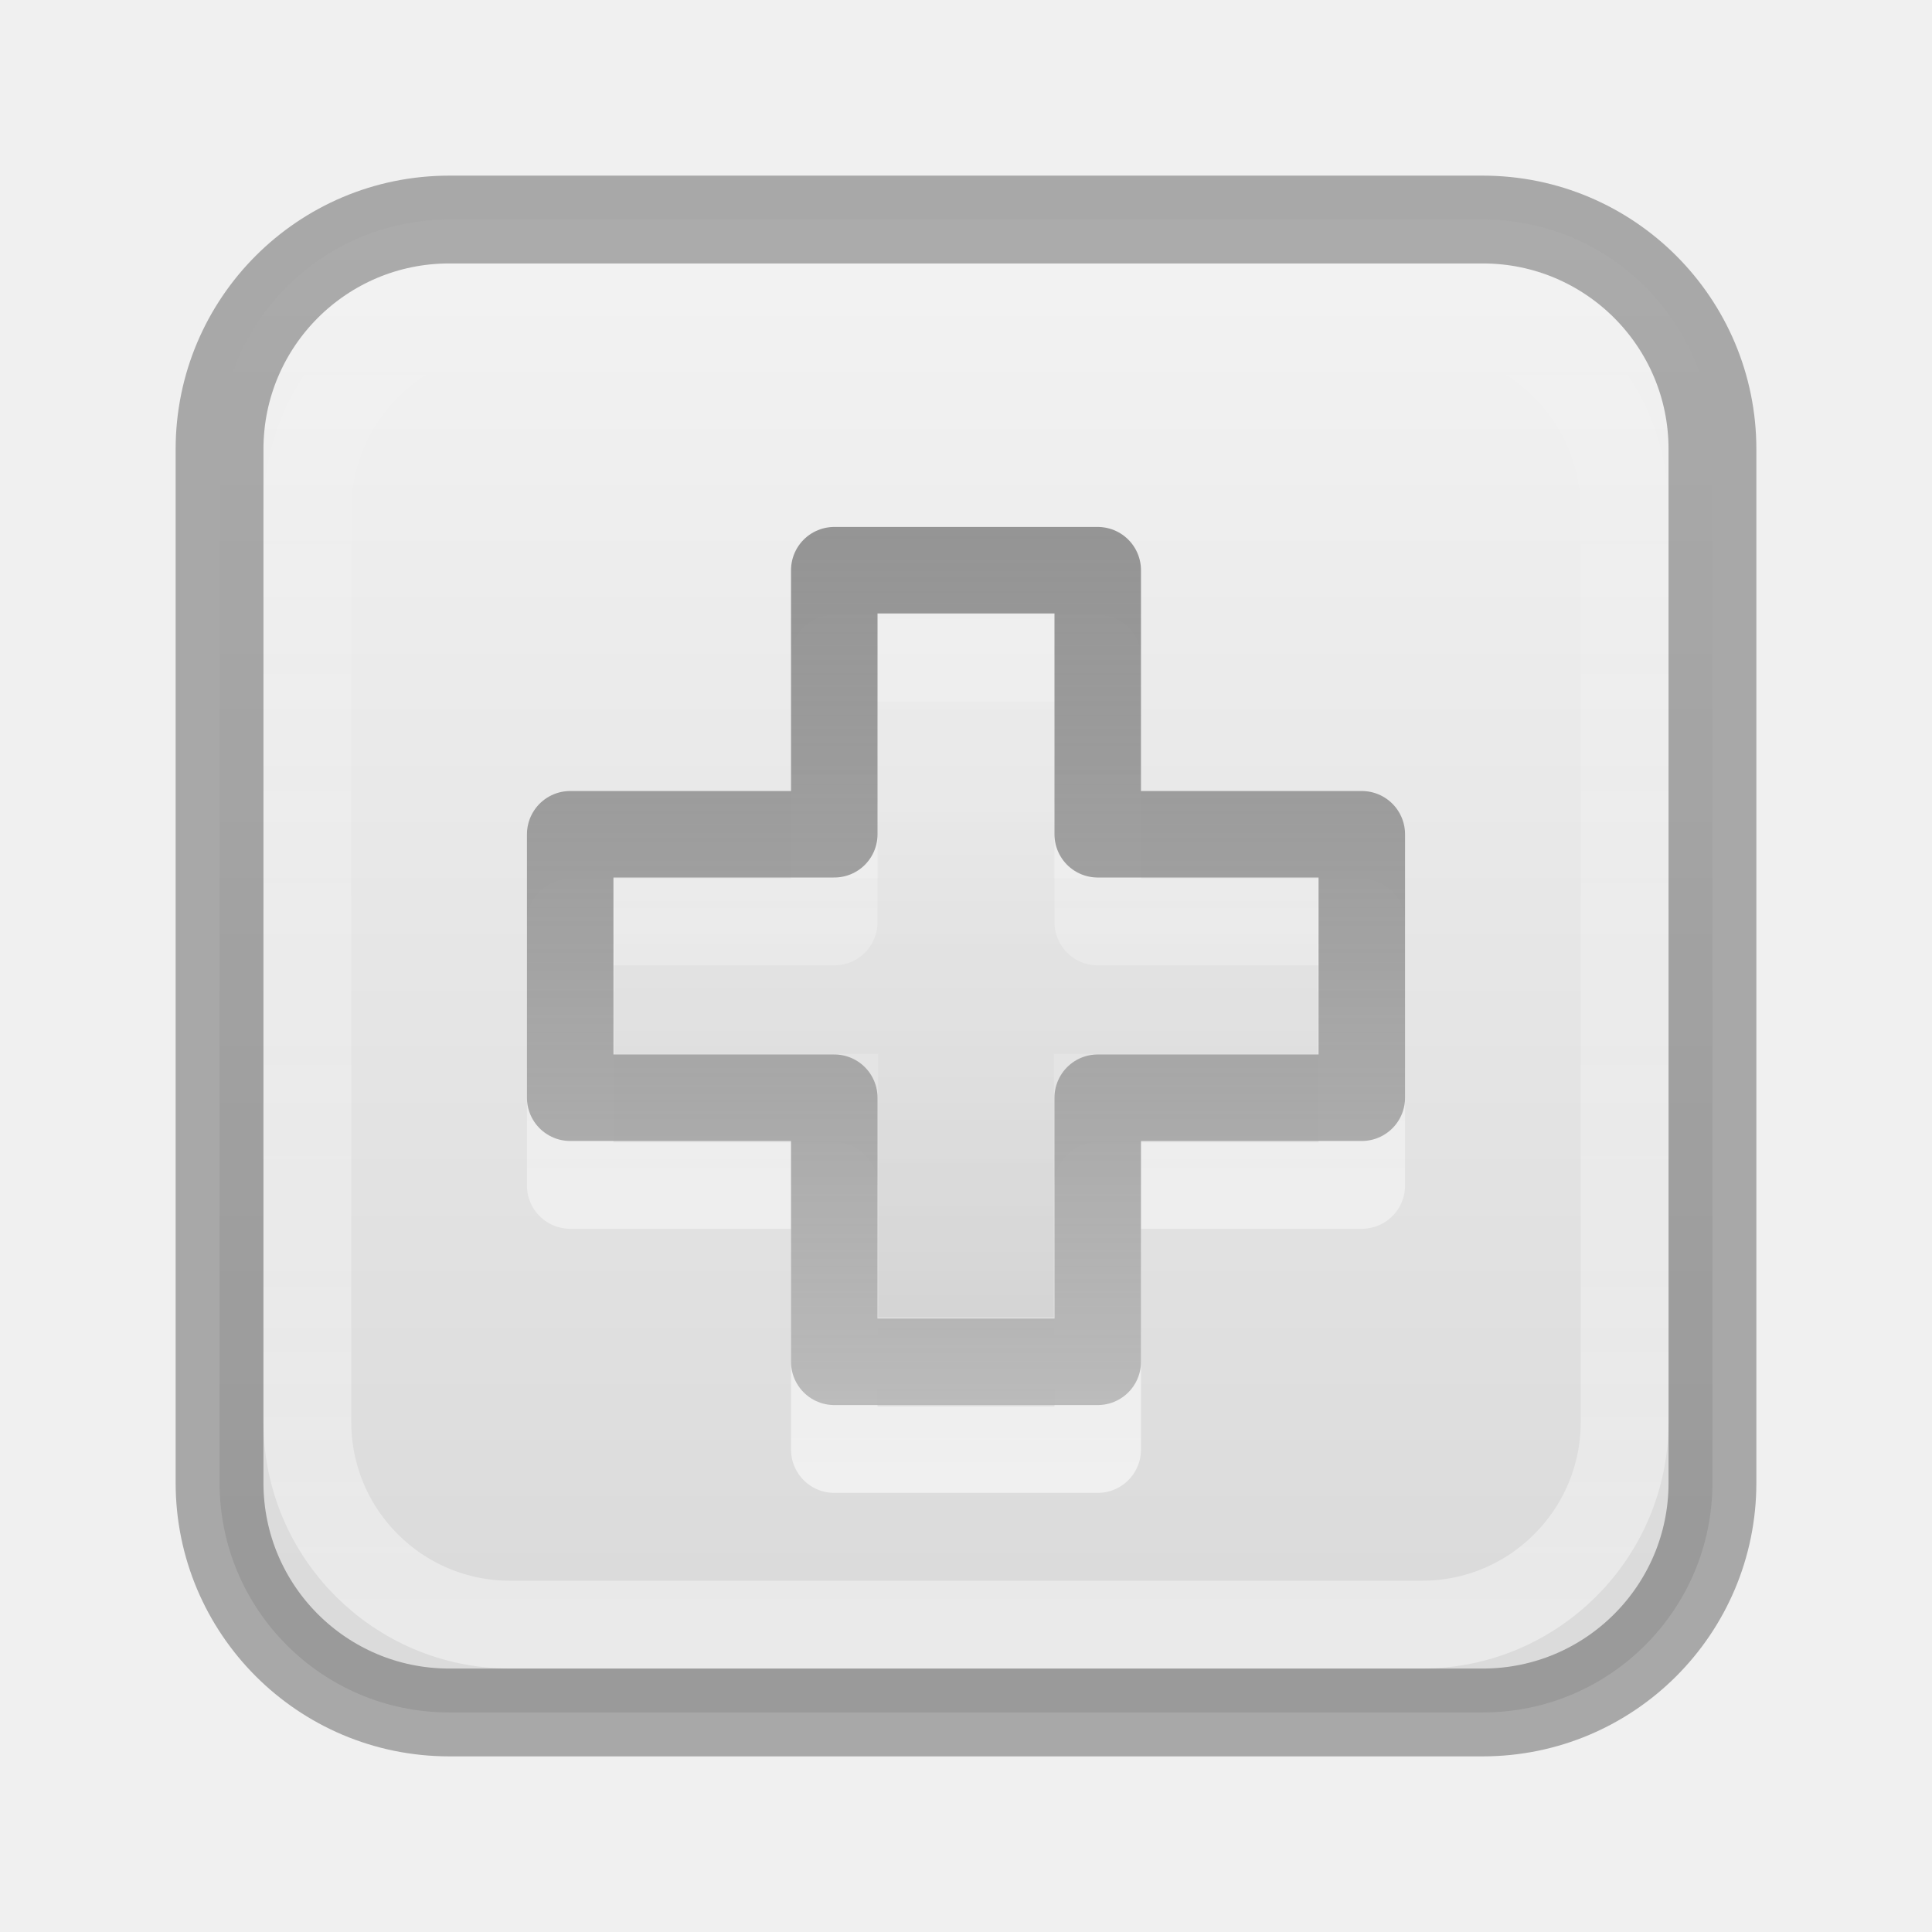
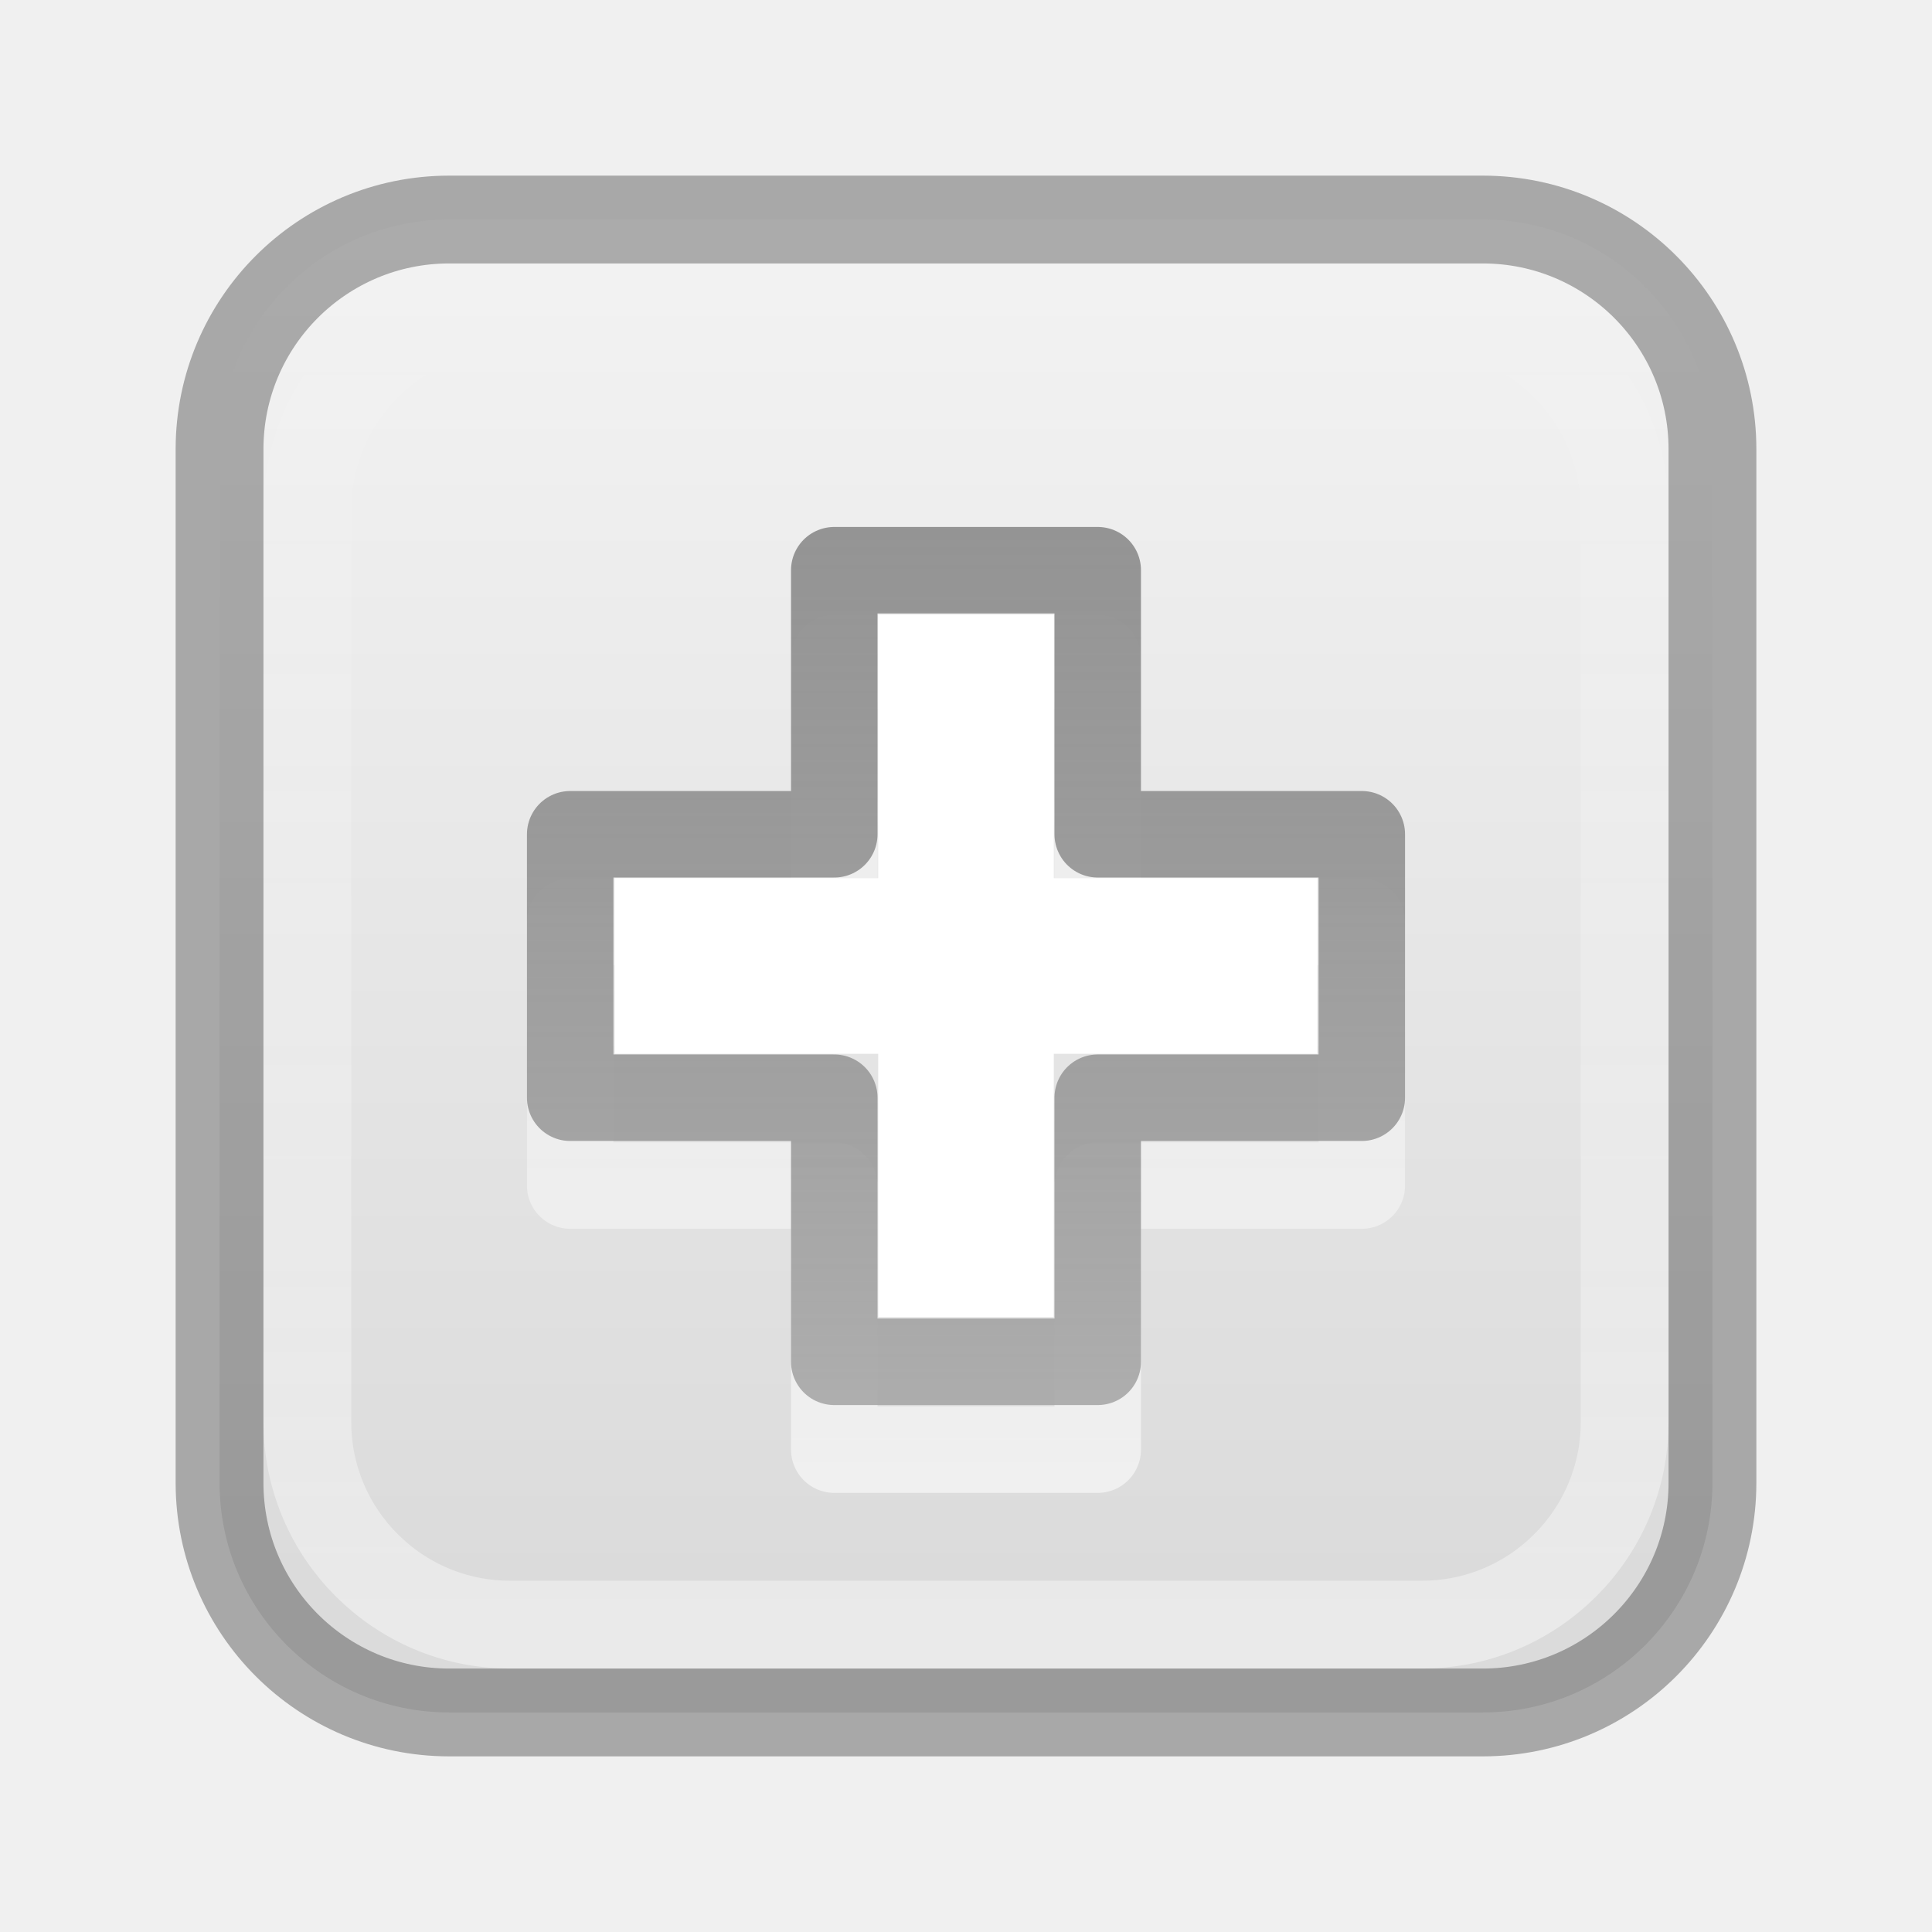
<svg xmlns="http://www.w3.org/2000/svg" xmlns:xlink="http://www.w3.org/1999/xlink" version="1.1" width="22" height="22" id="svg3828">
  <defs id="defs3830">
    <linearGradient id="linearGradient4225">
      <stop style="stop-color:#6c6c6c;stop-opacity:0.7" offset="0" id="stop4227" />
      <stop style="stop-color:#c1c1c1;stop-opacity:1;" offset="1" id="stop4229" />
    </linearGradient>
    <linearGradient id="linearGradient4217">
      <stop style="stop-color:#000000;stop-opacity:1;" offset="0" id="stop4219" />
      <stop style="stop-color:#000000;stop-opacity:0;" offset="1" id="stop4221" />
    </linearGradient>
    <linearGradient id="linearGradient4186">
      <stop style="stop-color:#ffffff;stop-opacity:0.502" offset="0" id="stop4188" />
      <stop style="stop-color:#ffffff;stop-opacity:0;" offset="1" id="stop4190" />
    </linearGradient>
    <linearGradient id="linearGradient3600">
      <stop offset="0" style="stop-color:#f4f4f4;stop-opacity:1" id="stop3602" />
      <stop offset="1" style="stop-color:#dbdbdb;stop-opacity:1" id="stop3604" />
    </linearGradient>
    <linearGradient id="linearGradient4299-652-5">
      <stop offset="0" style="stop-color:#ffffff;stop-opacity:1" id="stop3618-8-6" />
      <stop offset="1" style="stop-color:#ffffff;stop-opacity:0" id="stop3620-9" />
    </linearGradient>
    <linearGradient xlink:href="#linearGradient3600" id="linearGradient4165" x1="15.765" y1="3.529" x2="15.765" y2="18.588" gradientUnits="userSpaceOnUse" gradientTransform="matrix(1.0625,0,0,1.0625,-1.75,-1.75)" />
    <linearGradient xlink:href="#linearGradient4299-652-5" id="linearGradient4181" x1="13" y1="19" x2="13" y2="5" gradientUnits="userSpaceOnUse" gradientTransform="translate(-1,-1)" />
    <linearGradient xlink:href="#linearGradient4186" id="linearGradient4192" x1="12" y1="24.467" x2="12" y2="2.933" gradientUnits="userSpaceOnUse" gradientTransform="matrix(0.8823529,0,0,0.882353,0.4117647,0.4117649)" />
    <linearGradient xlink:href="#linearGradient4217" id="linearGradient4223" x1="12" y1="16" x2="12" y2="10" gradientUnits="userSpaceOnUse" gradientTransform="translate(-1,-1)" />
-     <linearGradient xlink:href="#linearGradient4225" id="linearGradient4231" x1="15" y1="6" x2="15" y2="18" gradientUnits="userSpaceOnUse" gradientTransform="translate(-1,-1)" />
+     <linearGradient xlink:href="#linearGradient4225" id="linearGradient4231" x1="15" y1="6" x2="15" y2="21.633" gradientUnits="userSpaceOnUse" gradientTransform="translate(-1,-1)" />
  </defs>
  <rect style="fill:url(#linearGradient4165);fill-opacity:1;stroke:none" id="rect4133" y="2.5" x="2.5" ry="2.615" rx="2.615" height="17" width="17" />
  <rect width="17" height="17" rx="2.615" ry="2.615" x="2.5" y="2.5" id="rect7169" style="opacity:0.3;fill:none;stroke:#000000;stroke-width:1;stroke-miterlimit:4;stroke-opacity:1;stroke-dasharray:none" />
  <path id="path4173" d="m 9.5,10.5 0,-3.007 3,0 0,3.007 3.007,0 0,3 -3.007,0 0,3.007 -3,0 0,-3.007 -3.007,0 0,-3 z" style="opacity:0.6;color:#000000;fill:none;stroke:url(#linearGradient4181);stroke-width:0.985;stroke-linecap:round;stroke-linejoin:round;stroke-miterlimit:4;stroke-opacity:1;stroke-dasharray:none;stroke-dashoffset:0;marker:none;visibility:visible;display:inline;overflow:visible;enable-background:accumulate" />
  <path style="color:#000000;fill:none;stroke:url(#linearGradient4231);stroke-width:0.985;stroke-linecap:round;stroke-linejoin:round;stroke-miterlimit:4;stroke-opacity:1;stroke-dasharray:none;stroke-dashoffset:0;marker:none;visibility:visible;display:inline;overflow:visible;enable-background:accumulate" d="m 9.5,9.5 0,-3.007 3,0 0,3.007 3.007,0 0,3 -3.007,0 0,3.007 -3,0 0,-3.007 -3.007,0 0,-3 z" id="path2262" />
  <rect width="15" height="15" rx="2.308" ry="2.308" x="3.5" y="3.5" id="rect4183" style="fill:none;stroke:url(#linearGradient4192);stroke-width:1" />
  <path style="opacity:0.05;fill:url(#linearGradient4223);fill-opacity:1;stroke:none" d="m 10,7 2,0 0,3 3,0 0,2 -3,0 0,3 -2,0 0,-3 -3,0 0,-2 3,0 z" id="path4215" />
+   <rect style="fill:#ffffff;fill-opacity:1;stroke-width:1.002;stroke-linecap:round;stroke-linejoin:round;-inkscape-stroke:none;paint-order:markers fill stroke;stop-color:#000000" id="rect14841" width="8" height="2" x="7" y="-12" transform="rotate(90)" />
+   <rect style="fill:#ffffff;fill-opacity:1;stroke-width:1.002;stroke-linecap:round;stroke-linejoin:round;-inkscape-stroke:none;paint-order:markers fill stroke;stop-color:#000000" id="rect17574" width="8" height="2" x="-15" y="-12" transform="scale(-1)" />
</svg>
